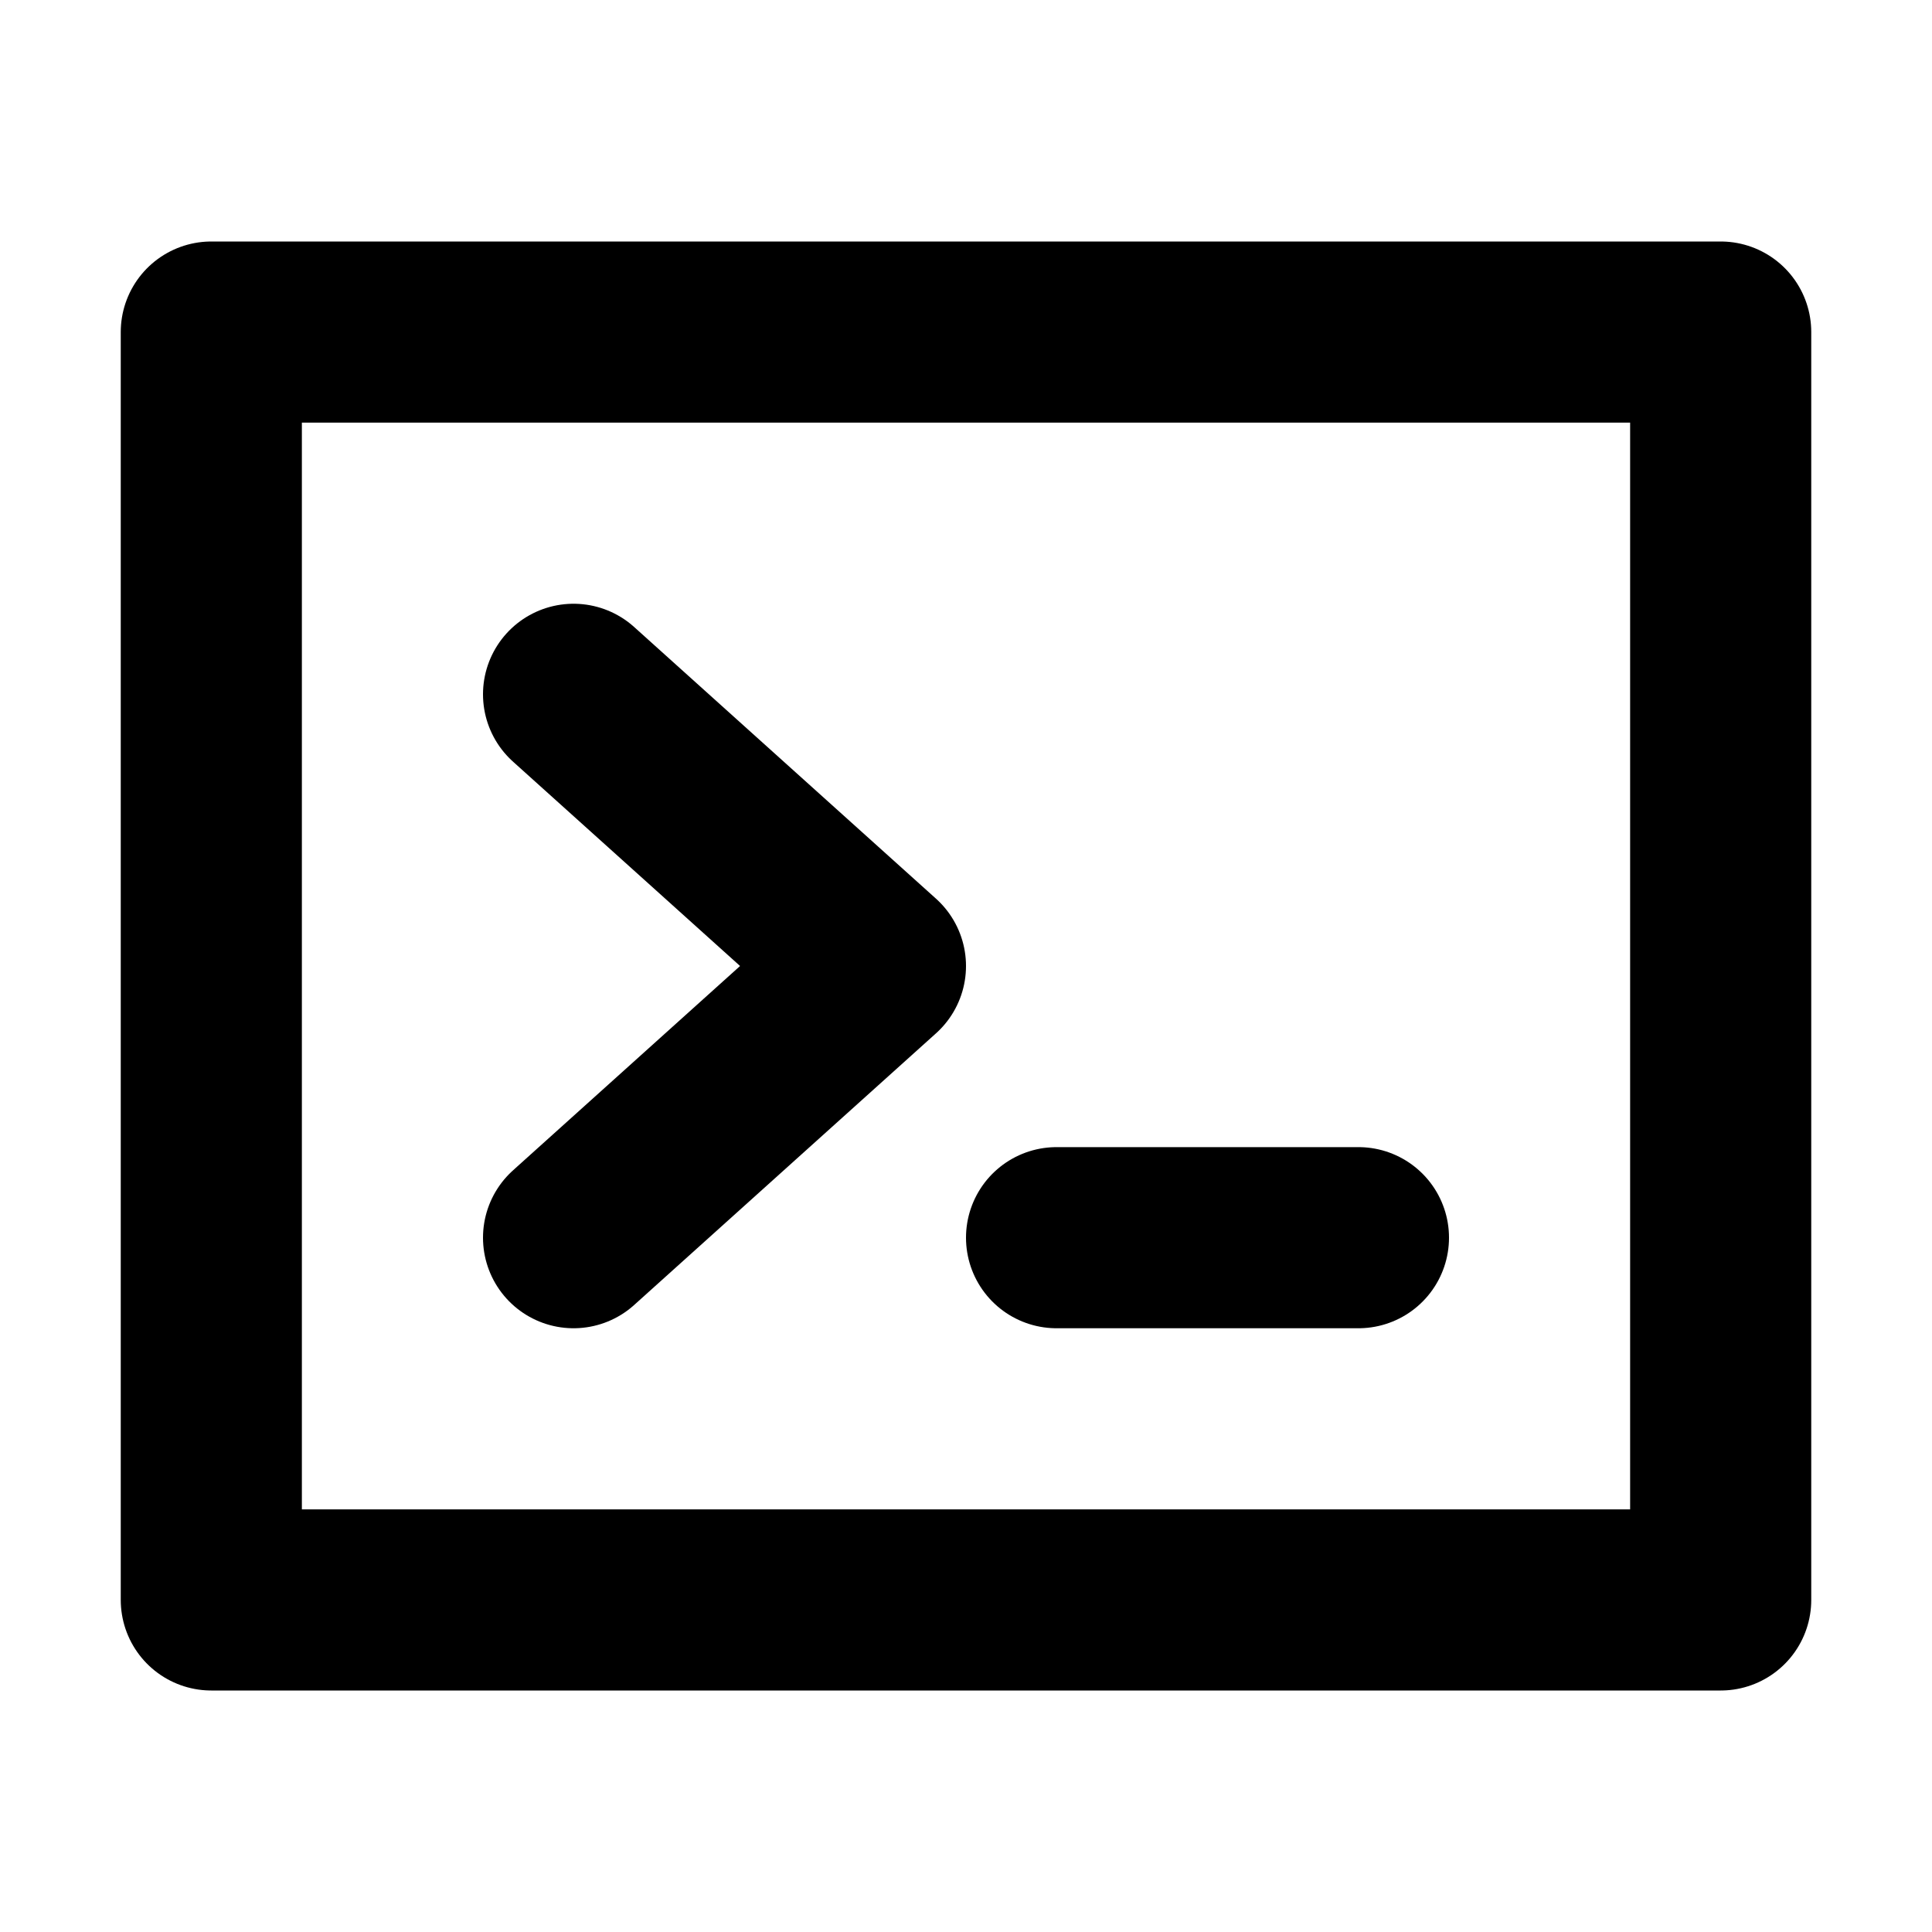
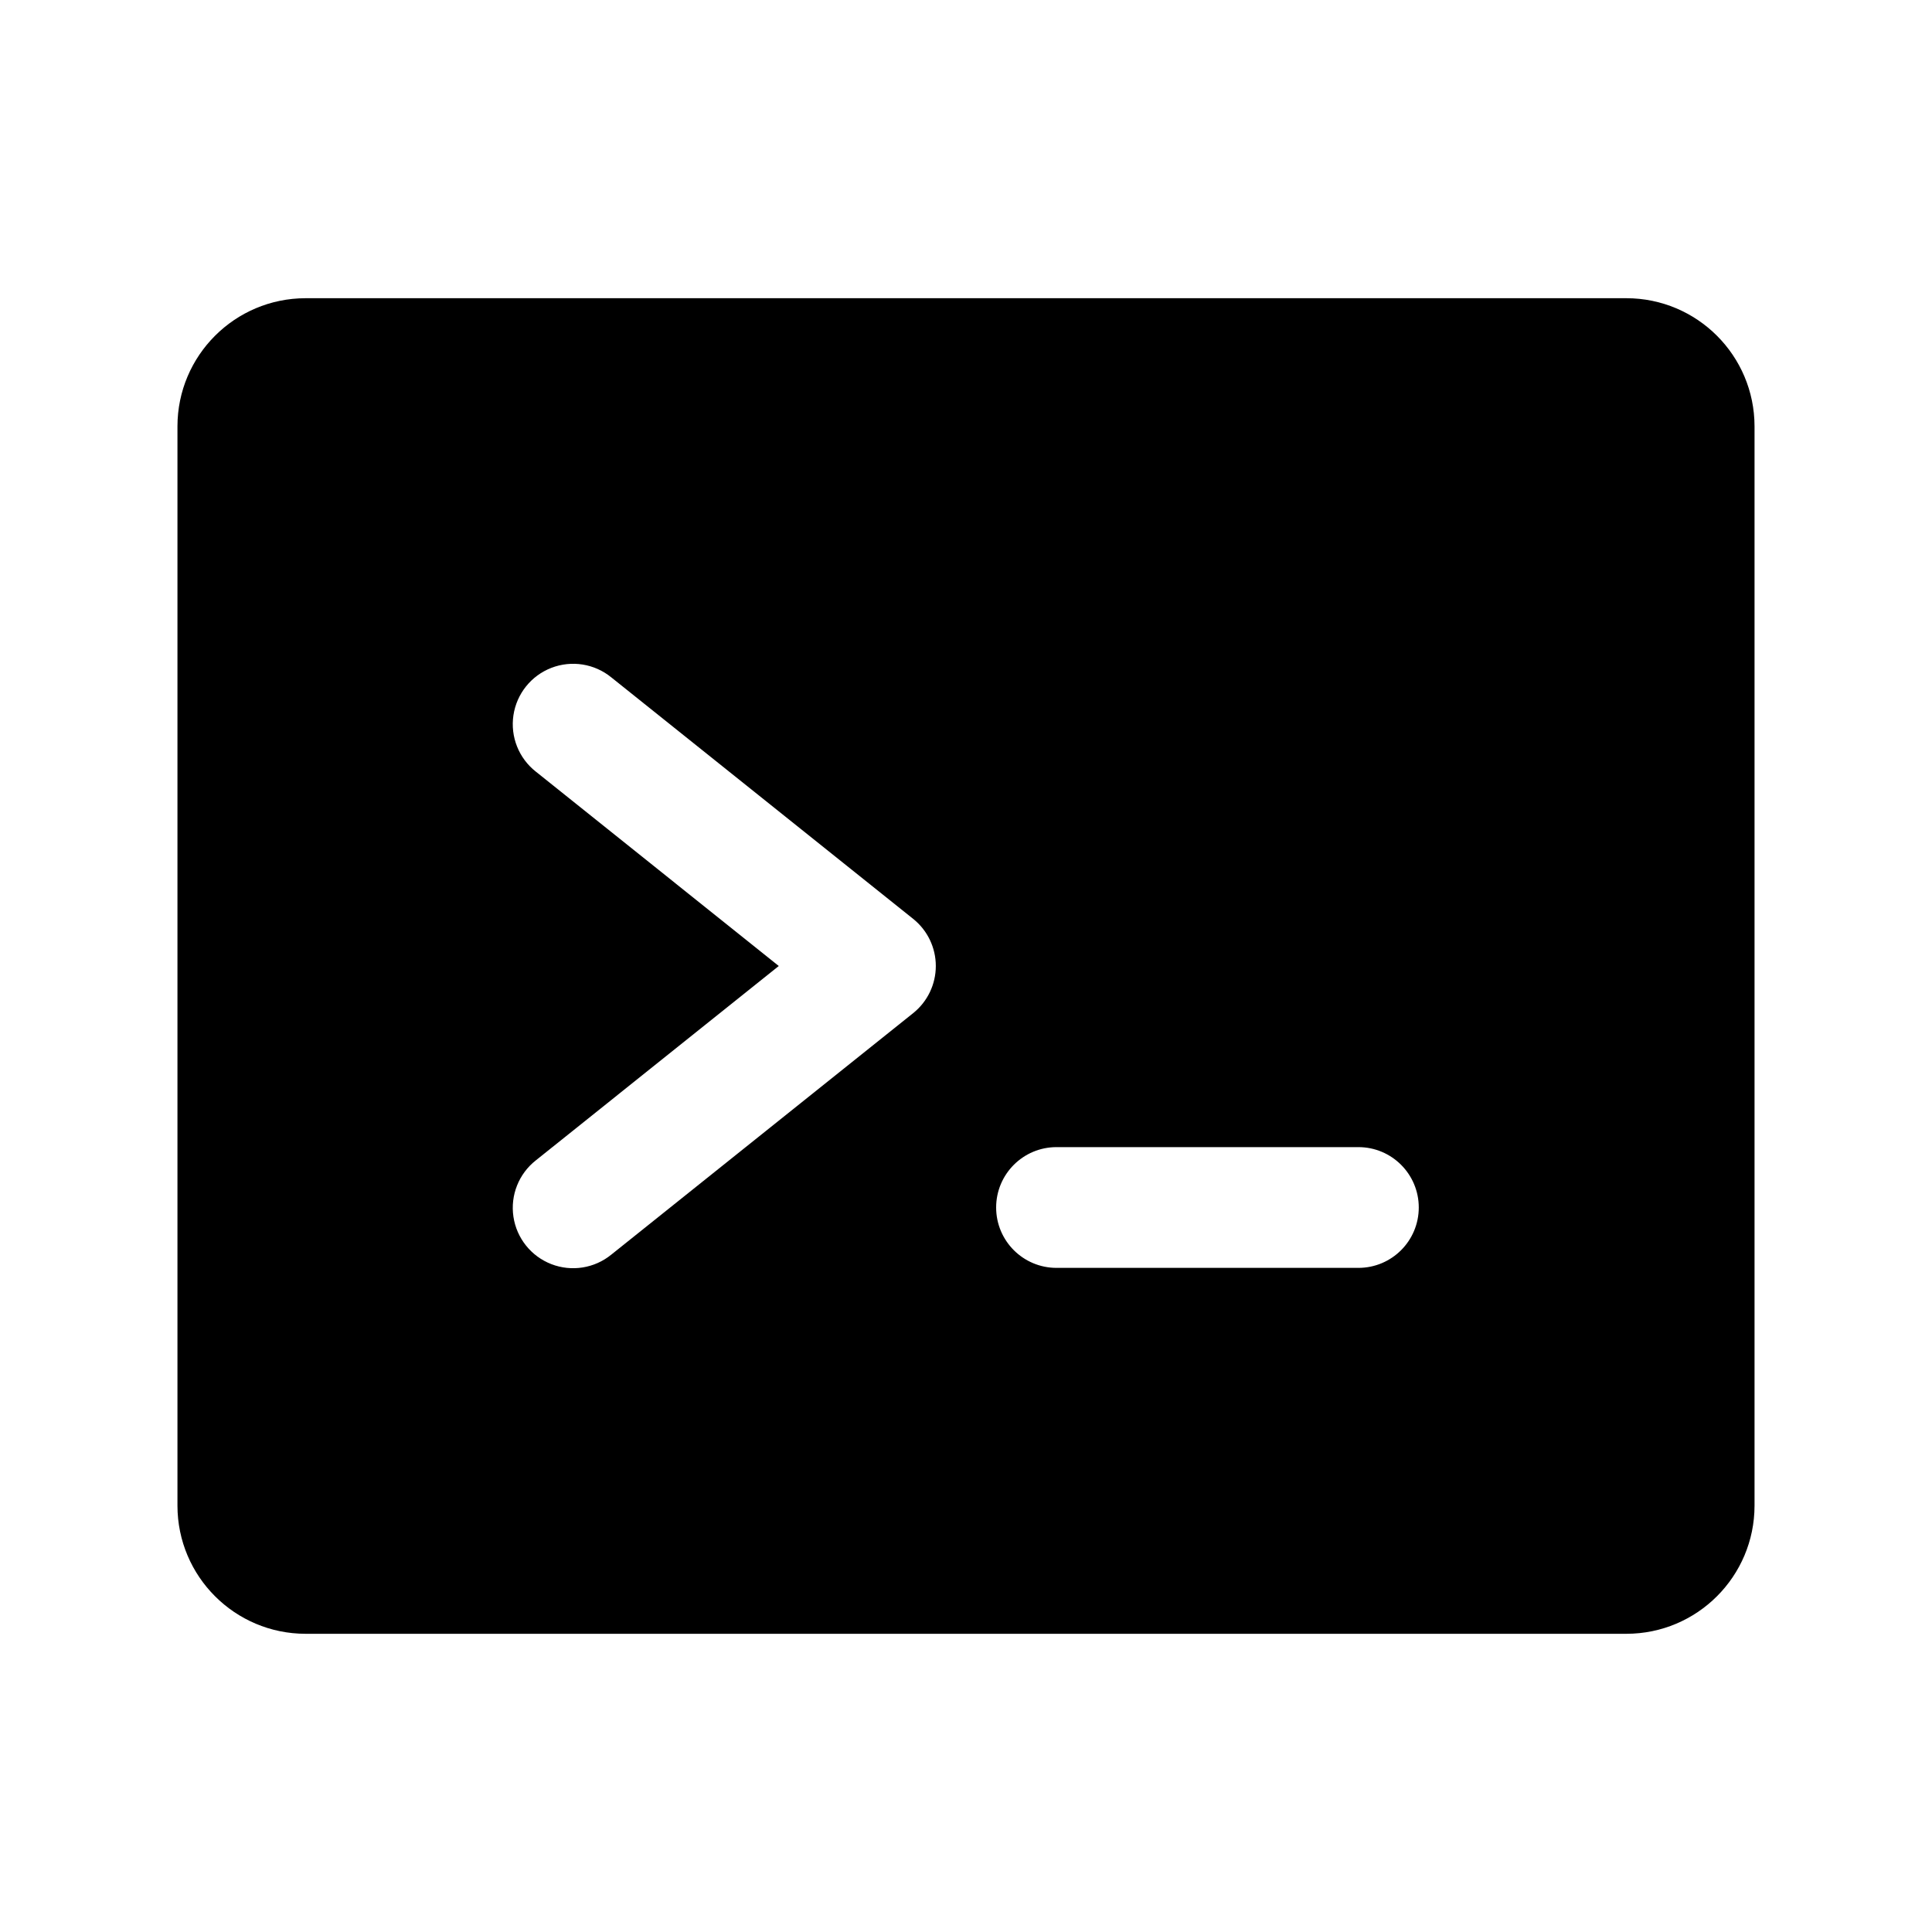
- <svg xmlns="http://www.w3.org/2000/svg" width="800px" height="800px" viewBox="0 0 16 16" version="1.1" fill="none" stroke="#000000" stroke-linecap="round" stroke-linejoin="round" stroke-width="1.5">
-   <rect height="10.5" width="12.5" y="2.75" x="1.75" />
-   <path d="m8.75 10.25h2.5m-6.5-4.5 2.5 2.25-2.5 2.25" />
+ <svg xmlns="http://www.w3.org/2000/svg" fill="#000000" width="800px" height="800px" viewBox="0 0 256 256" id="Flat">
+   <path d="M215.515,39.515H40.485a16.99,16.99,0,0,0-16.971,16.971v143.029a16.99,16.99,0,0,0,16.971,16.971h175.029a16.99,16.99,0,0,0,16.971-16.971V56.485A16.99,16.99,0,0,0,215.515,39.515Zm-94.518,94.732-40,32a8,8,0,1,1-9.994-12.494L103.193,128,71.003,102.247a8,8,0,1,1,9.994-12.494l40,32a7.999,7.999,0,0,1,0,12.494ZM179.994,168h-40a8,8,0,0,1,0-16h40a8,8,0,1,1,0,16Z" />
</svg>
